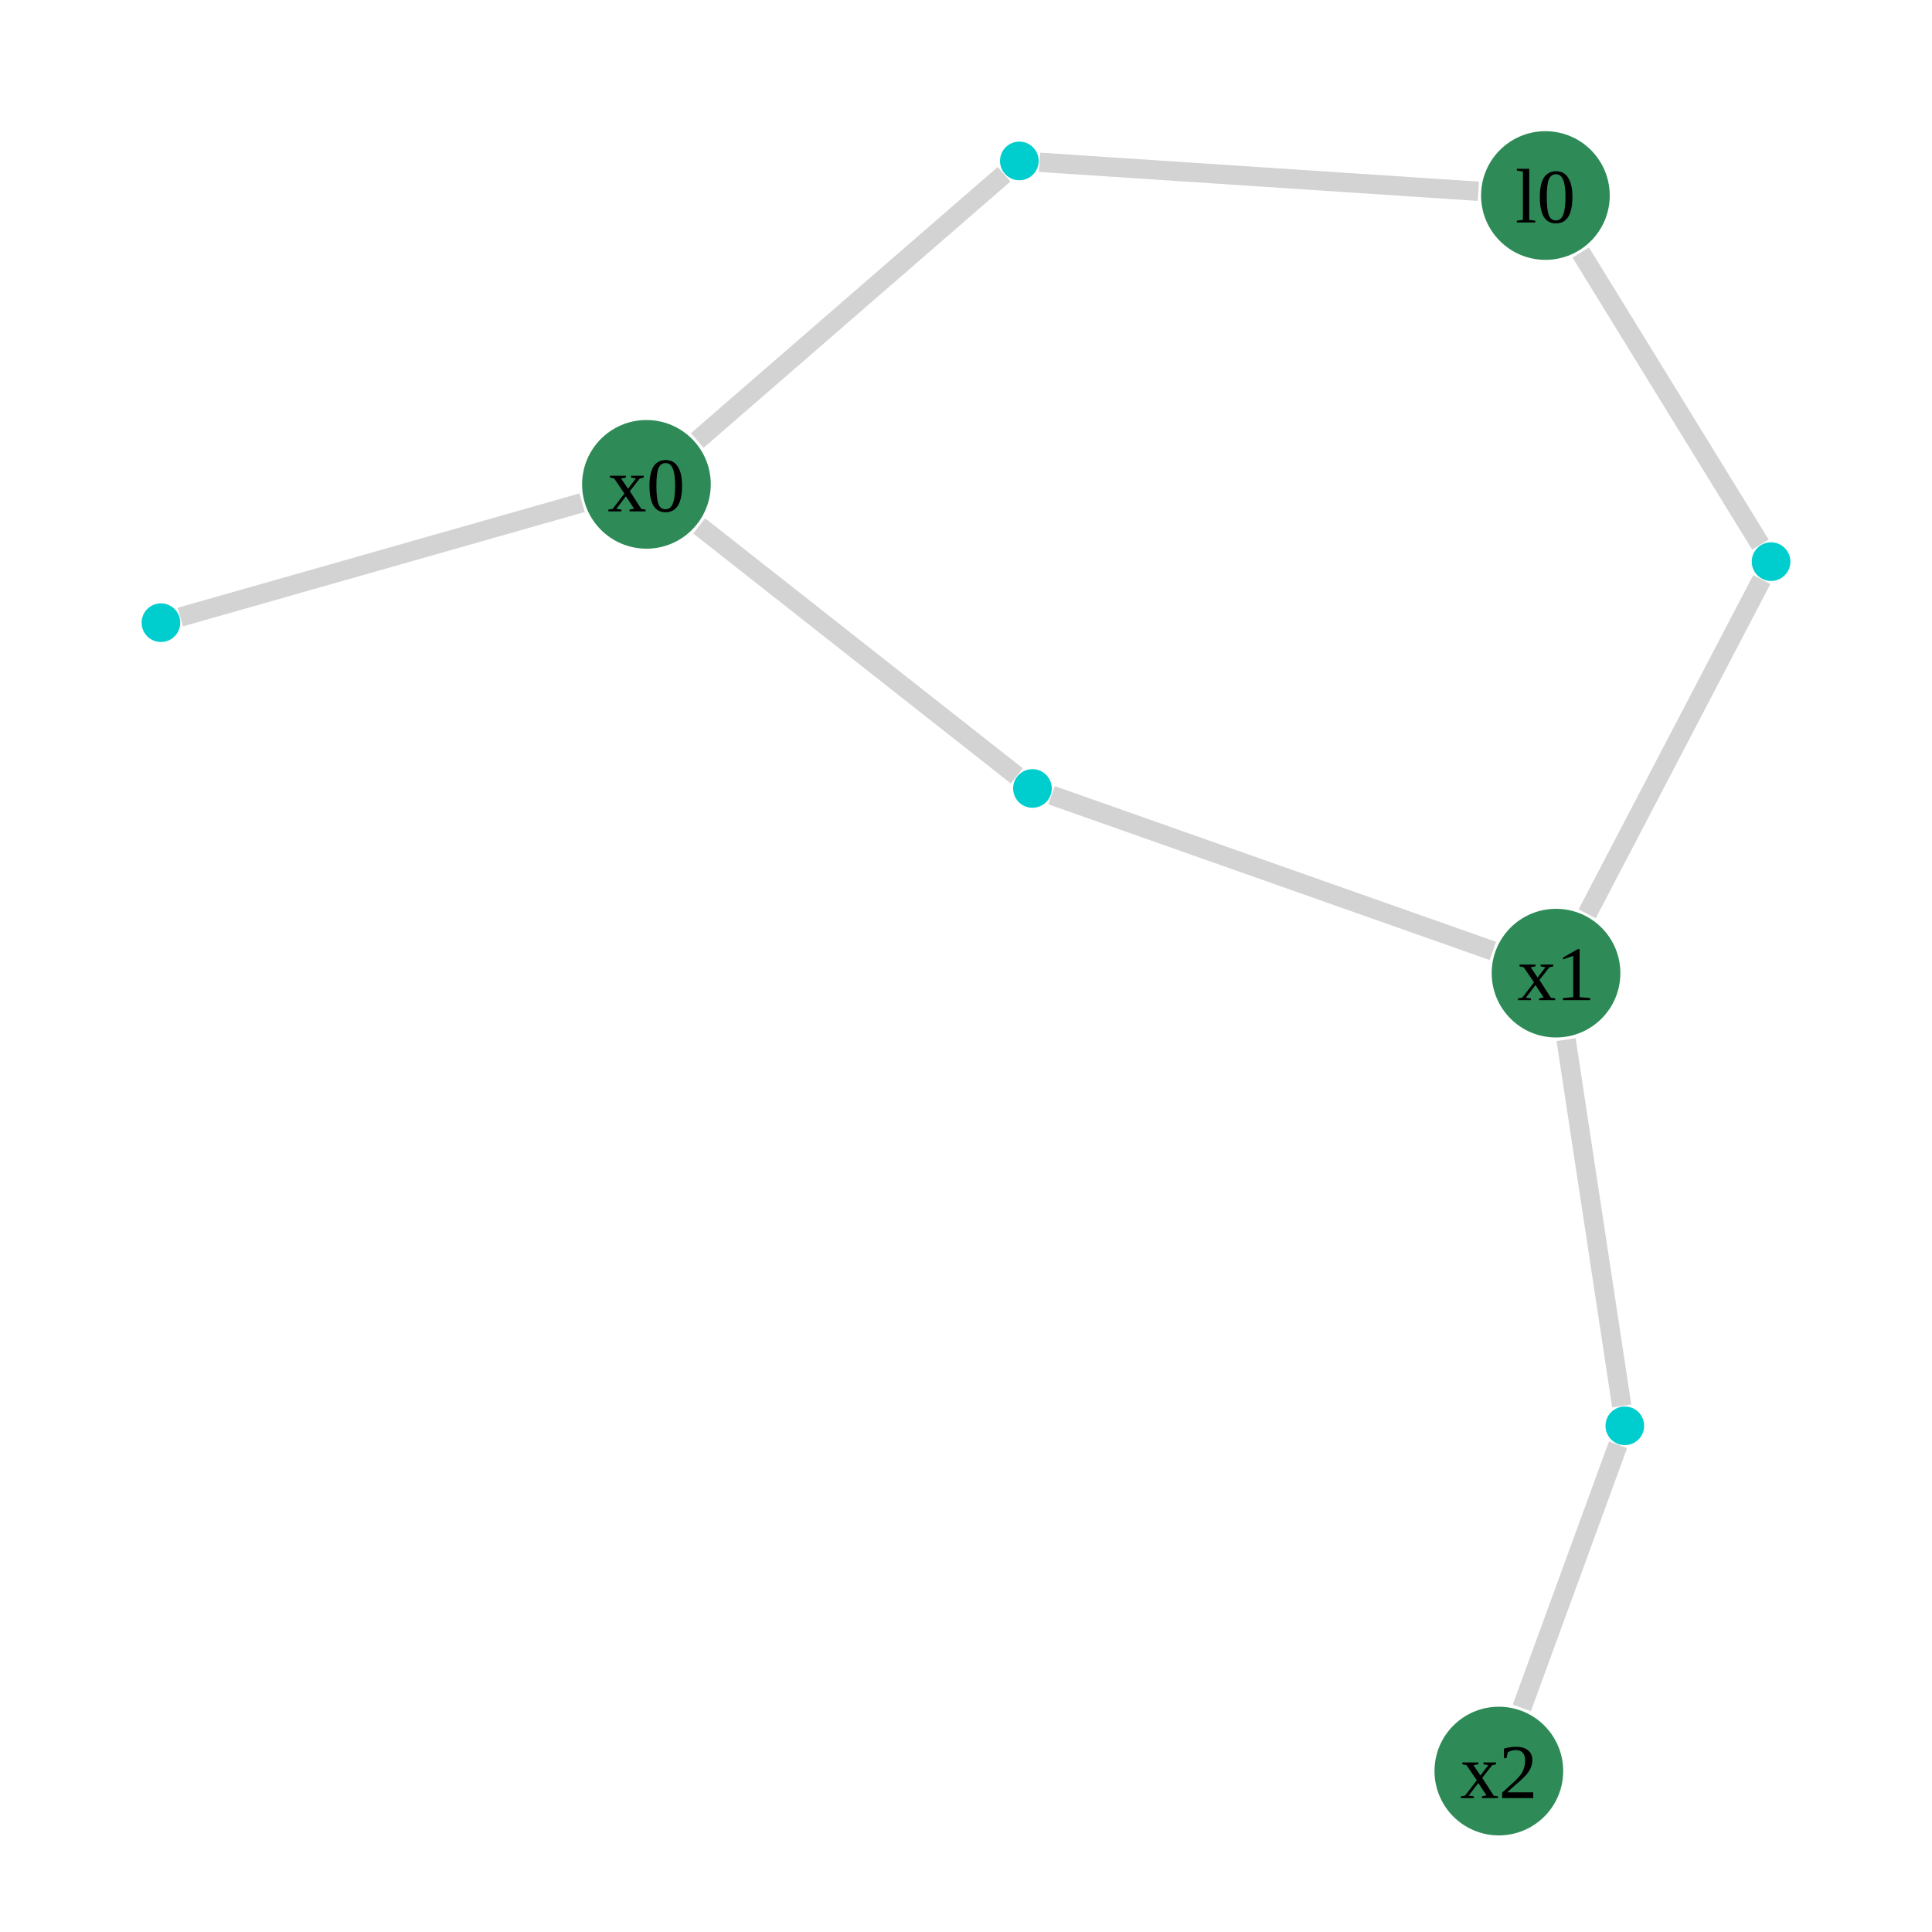
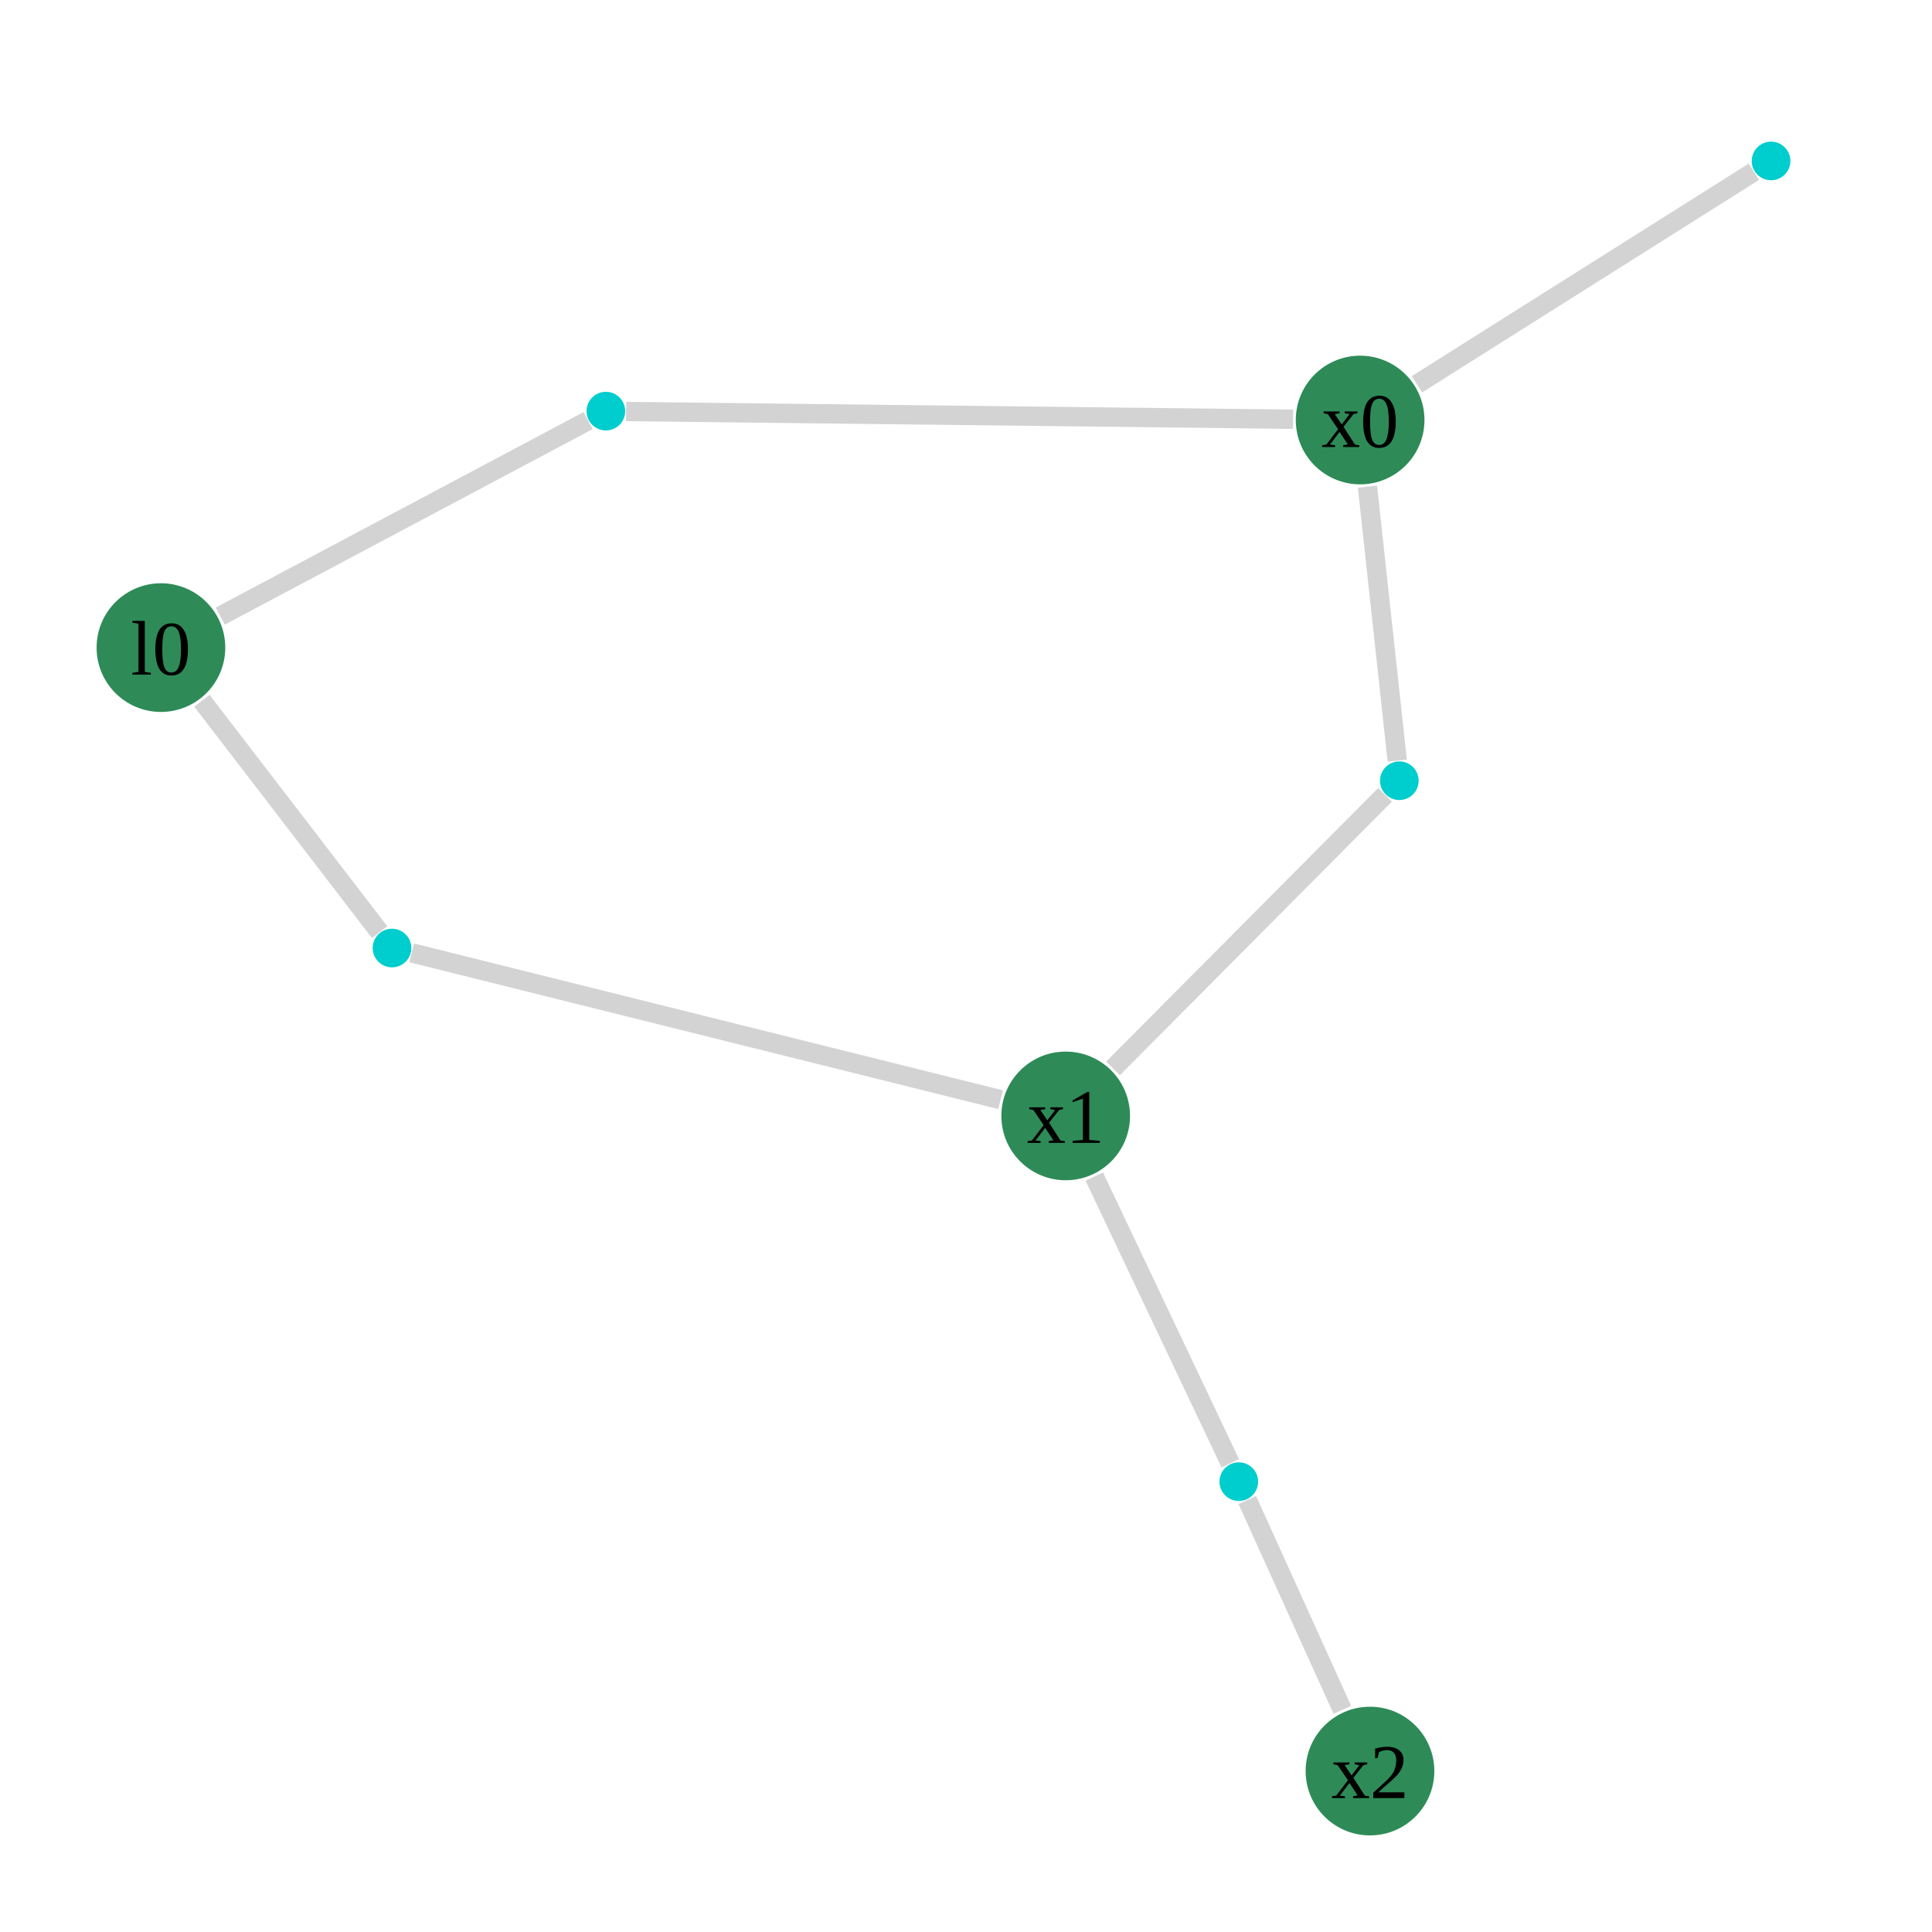
<svg xmlns="http://www.w3.org/2000/svg" version="1.2" width="100mm" height="100mm" viewBox="0 0 100 100" stroke="none" fill="#000000" stroke-width="0.3" font-size="3.88">
  <defs>
    <marker id="arrow" markerWidth="15" markerHeight="7" refX="5" refY="3.5" orient="auto" markerUnits="strokeWidth">
      <path d="M0,0 L15,3.5 L0,7 z" stroke="context-stroke" fill="context-stroke" />
    </marker>
  </defs>
-   <g stroke-width="1" fill="#000000" fill-opacity="0.000" stroke="#D3D3D3" id="img-f7ab0687-1">
-     <g transform="translate(19.73,28.98)">
-       <path fill="none" d="M10.4,-2.96 L -10.4 2.96" class="primitive" />
+   <g stroke-width="1" fill="#000000" fill-opacity="0.000" stroke="#D3D3D3" id="img-fdc85f6f-1">
+     <g transform="translate(82.06,14.39)">
+       <path fill="none" d="M-8.72,5.5 L 8.72 -5.5" class="primitive" />
    </g>
-     <g transform="translate(44.41,33.69)">
-       <path fill="none" d="M-8.22,-6.47 L 8.22 6.47" class="primitive" />
+     <g transform="translate(71.55,32.28)">
+       <path fill="none" d="M-0.77,-7.09 L 0.77 7.09" class="primitive" />
    </g>
-     <g transform="translate(44.03,15.91)">
-       <path fill="none" d="M-7.94,6.89 L 7.94 -6.89" class="primitive" />
+     <g transform="translate(49.67,21.5)">
+       <path fill="none" d="M17.26,0.2 L -17.26 -0.2" class="primitive" />
    </g>
-     <g transform="translate(65.85,45.19)">
-       <path fill="none" d="M11.42,4.03 L -11.42 -4.03" class="primitive" />
+     <g transform="translate(64.65,48.22)">
+       <path fill="none" d="M-7.04,7.08 L 7.04 -7.08" class="primitive" />
    </g>
-     <g transform="translate(86.67,38.65)">
-       <path fill="none" d="M-4.52,8.65 L 4.52 -8.65" class="primitive" />
+     <g transform="translate(36.55,53.12)">
+       <path fill="none" d="M15.24,3.8 L -15.24 -3.8" class="primitive" />
    </g>
-     <g transform="translate(82.5,63.29)">
-       <path fill="none" d="M-1.44,-9.48 L 1.44 9.48" class="primitive" />
+     <g transform="translate(60.16,68.32)">
+       <path fill="none" d="M-3.52,-7.42 L 3.52 7.42" class="primitive" />
    </g>
-     <g transform="translate(65.16,9.15)">
-       <path fill="none" d="M11.36,0.75 L -11.36 -0.75" class="primitive" />
+     <g transform="translate(20.92,26.83)">
+       <path fill="none" d="M-9.52,5.06 L 9.52 -5.06" class="primitive" />
    </g>
-     <g transform="translate(86.47,20.63)">
-       <path fill="none" d="M-4.65,-7.56 L 4.65 7.56" class="primitive" />
+     <g transform="translate(15.05,42.26)">
+       <path fill="none" d="M-4.6,-5.99 L 4.6 5.99" class="primitive" />
    </g>
-     <g transform="translate(81.26,81.59)">
-       <path fill="none" d="M-2.49,6.81 L 2.49 -6.81" class="primitive" />
+     <g transform="translate(67.02,83.07)">
+       <path fill="none" d="M2.46,5.43 L -2.46 -5.43" class="primitive" />
    </g>
  </g>
-   <g stroke-width="1" stroke="#D3D3D3" id="img-f7ab0687-2">
+   <g stroke-width="1" stroke="#D3D3D3" id="img-fdc85f6f-2">
</g>
-   <g font-size="4" stroke="#000000" stroke-opacity="0.000" fill="#000000" id="img-f7ab0687-3">
+   <g font-size="4" stroke="#000000" stroke-opacity="0.000" fill="#000000" id="img-fdc85f6f-3">
</g>
-   <g stroke-width="0" stroke="#000000" stroke-opacity="0.000" id="img-f7ab0687-4">
-     <g transform="translate(33.46,25.07)" fill="#2E8B57">
+   <g stroke-width="0" stroke="#000000" stroke-opacity="0.000" id="img-fdc85f6f-4">
+     <g transform="translate(70.4,21.74)" fill="#2E8B57">
      <circle cx="0" cy="0" r="3.33" class="primitive" />
    </g>
-     <g transform="translate(80.54,50.37)" fill="#2E8B57">
+     <g transform="translate(55.16,57.76)" fill="#2E8B57">
      <circle cx="0" cy="0" r="3.33" class="primitive" />
    </g>
-     <g transform="translate(79.99,10.12)" fill="#2E8B57">
+     <g transform="translate(8.33,33.52)" fill="#2E8B57">
      <circle cx="0" cy="0" r="3.33" class="primitive" />
    </g>
-     <g transform="translate(8.33,32.23)" fill="#00CDCD">
+     <g transform="translate(91.67,8.33)" fill="#00CDCD">
      <circle cx="0" cy="0" r="1" class="primitive" />
    </g>
-     <g transform="translate(53.44,40.81)" fill="#00CDCD">
+     <g transform="translate(72.43,40.41)" fill="#00CDCD">
      <circle cx="0" cy="0" r="1" class="primitive" />
    </g>
-     <g transform="translate(52.76,8.33)" fill="#00CDCD">
+     <g transform="translate(31.36,21.28)" fill="#00CDCD">
      <circle cx="0" cy="0" r="1" class="primitive" />
    </g>
-     <g transform="translate(91.67,29.07)" fill="#00CDCD">
+     <g transform="translate(20.29,49.07)" fill="#00CDCD">
      <circle cx="0" cy="0" r="1" class="primitive" />
    </g>
-     <g transform="translate(77.58,91.67)" fill="#2E8B57">
+     <g transform="translate(70.91,91.67)" fill="#2E8B57">
      <circle cx="0" cy="0" r="3.33" class="primitive" />
    </g>
-     <g transform="translate(84.1,73.8)" fill="#00CDCD">
+     <g transform="translate(64.12,76.69)" fill="#00CDCD">
      <circle cx="0" cy="0" r="1" class="primitive" />
    </g>
  </g>
-   <g font-size="4" stroke="#000000" stroke-opacity="0.000" fill="#000000" id="img-f7ab0687-5">
-     <g transform="translate(33.46,25.07)">
+   <g font-size="4" stroke="#000000" stroke-opacity="0.000" fill="#000000" id="img-fdc85f6f-5">
+     <g transform="translate(70.4,21.74)">
      <g class="primitive">
        <text text-anchor="middle" dy="0.35em">x0</text>
      </g>
    </g>
-     <g transform="translate(80.54,50.37)">
+     <g transform="translate(55.16,57.76)">
      <g class="primitive">
        <text text-anchor="middle" dy="0.35em">x1</text>
      </g>
    </g>
-     <g transform="translate(79.99,10.12)">
+     <g transform="translate(8.33,33.52)">
      <g class="primitive">
        <text text-anchor="middle" dy="0.35em">l0</text>
      </g>
    </g>
-     <g transform="translate(8.33,32.23)">
+     <g transform="translate(91.67,8.33)">
      <g class="primitive">
        <text text-anchor="middle" dy="0.35em" />
      </g>
    </g>
-     <g transform="translate(53.44,40.81)">
+     <g transform="translate(72.43,40.41)">
      <g class="primitive">
        <text text-anchor="middle" dy="0.35em" />
      </g>
    </g>
-     <g transform="translate(52.76,8.33)">
+     <g transform="translate(31.36,21.28)">
      <g class="primitive">
        <text text-anchor="middle" dy="0.35em" />
      </g>
    </g>
-     <g transform="translate(91.67,29.07)">
+     <g transform="translate(20.29,49.07)">
      <g class="primitive">
        <text text-anchor="middle" dy="0.35em" />
      </g>
    </g>
-     <g transform="translate(77.58,91.67)">
+     <g transform="translate(70.91,91.67)">
      <g class="primitive">
        <text text-anchor="middle" dy="0.35em">x2</text>
      </g>
    </g>
-     <g transform="translate(84.1,73.8)">
+     <g transform="translate(64.12,76.69)">
      <g class="primitive">
        <text text-anchor="middle" dy="0.35em" />
      </g>
    </g>
  </g>
</svg>
